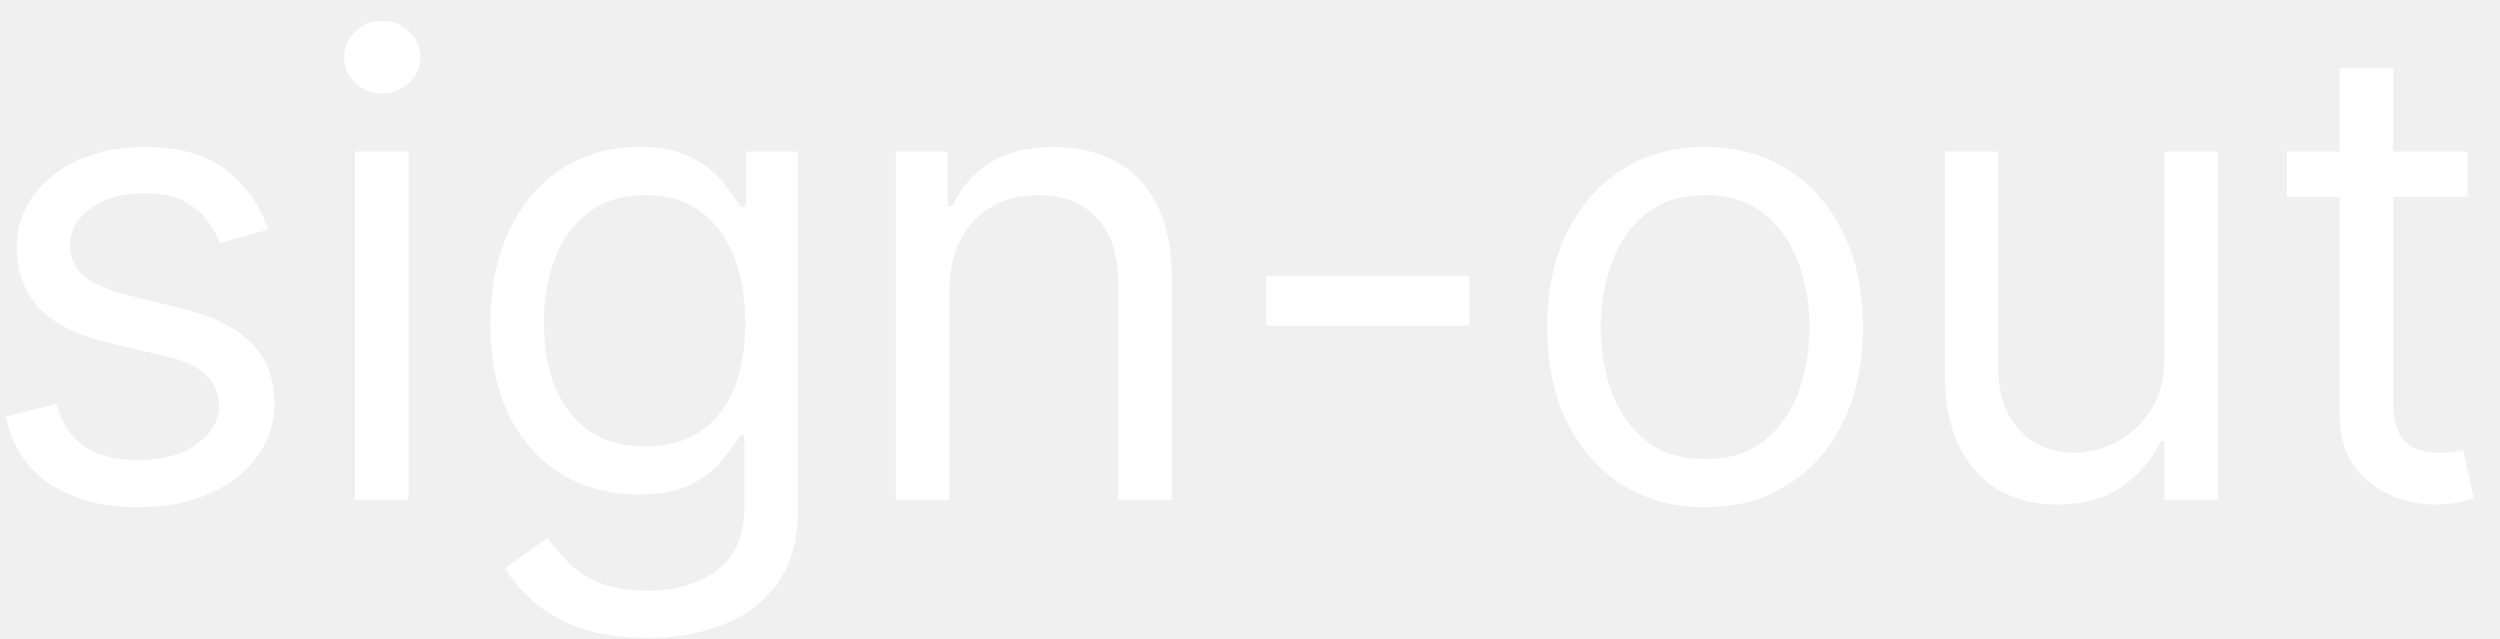
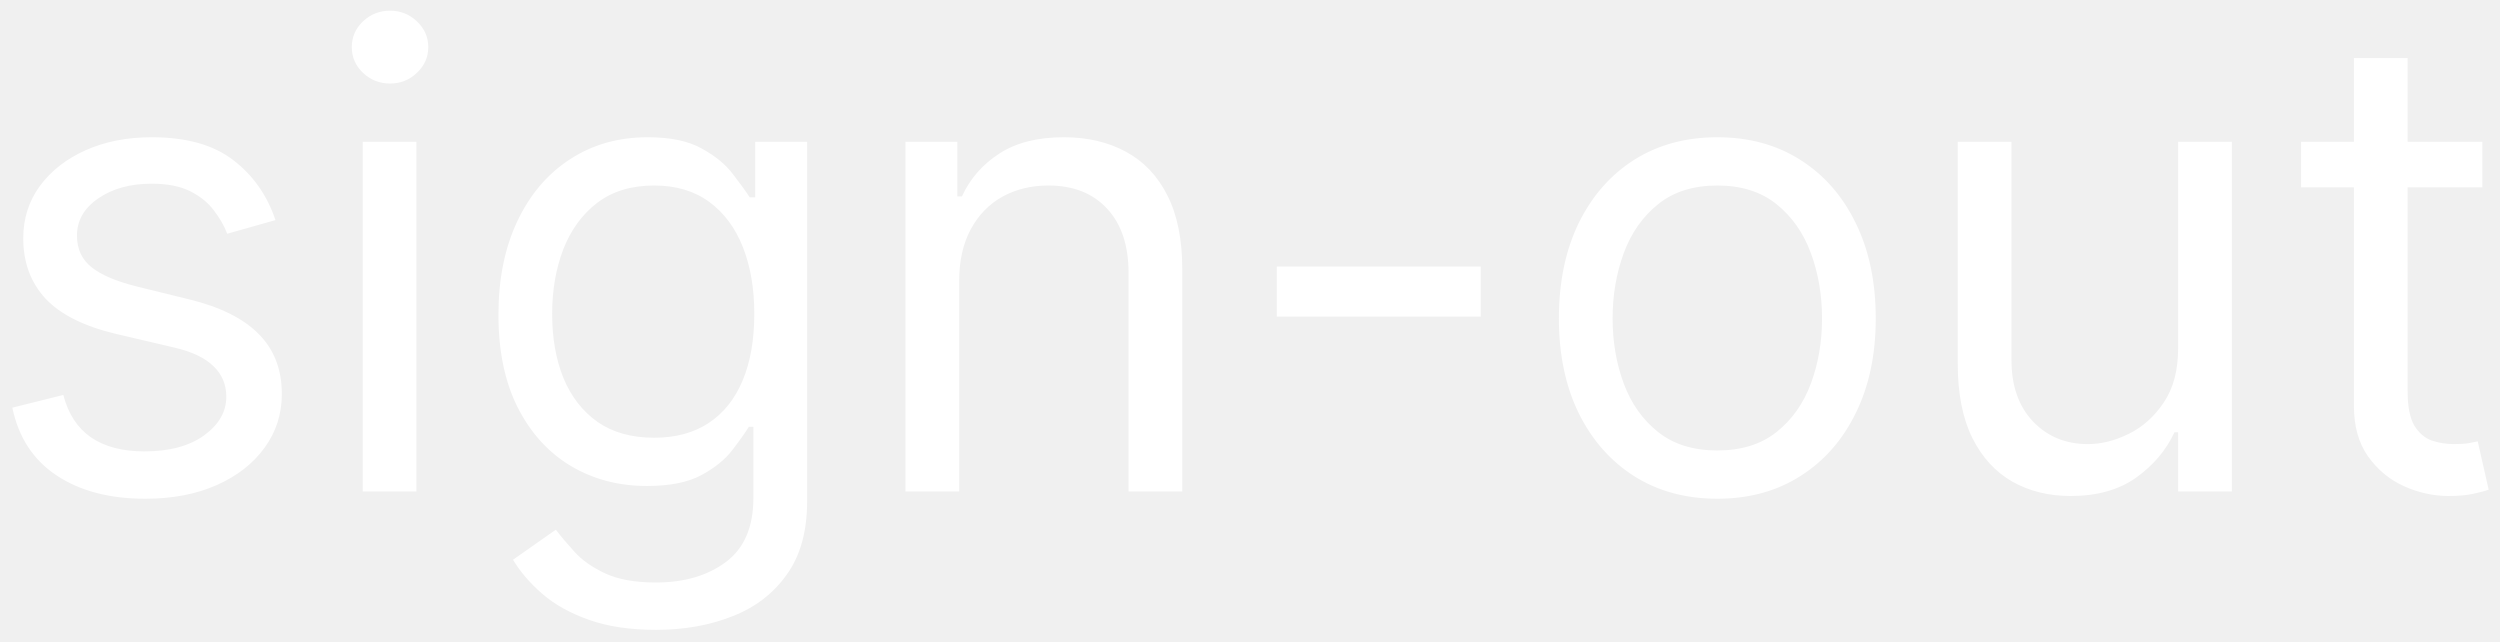
- <svg xmlns="http://www.w3.org/2000/svg" width="90" height="23" viewBox="0 0 90 23" fill="none">
-   <path d="M9.651 8.264L7.919 8.754C7.81 8.466 7.649 8.185 7.437 7.913C7.23 7.635 6.947 7.407 6.588 7.227C6.228 7.047 5.768 6.957 5.207 6.957C4.44 6.957 3.8 7.134 3.288 7.488C2.782 7.837 2.528 8.281 2.528 8.82C2.528 9.299 2.703 9.677 3.051 9.955C3.4 10.233 3.944 10.464 4.685 10.649L6.547 11.107C7.669 11.379 8.504 11.795 9.054 12.356C9.604 12.912 9.879 13.628 9.879 14.504C9.879 15.223 9.672 15.866 9.259 16.432C8.85 16.998 8.278 17.445 7.543 17.771C6.808 18.098 5.953 18.261 4.979 18.261C3.699 18.261 2.64 17.984 1.801 17.428C0.963 16.873 0.432 16.062 0.209 14.994L2.038 14.537C2.213 15.212 2.542 15.719 3.027 16.056C3.517 16.394 4.156 16.562 4.946 16.562C5.844 16.562 6.558 16.372 7.086 15.991C7.62 15.604 7.886 15.141 7.886 14.602C7.886 14.167 7.734 13.802 7.429 13.508C7.124 13.208 6.656 12.985 6.024 12.838L3.933 12.348C2.784 12.076 1.94 11.654 1.401 11.082C0.868 10.505 0.601 9.783 0.601 8.918C0.601 8.21 0.8 7.584 1.197 7.039C1.6 6.495 2.147 6.067 2.839 5.757C3.536 5.446 4.325 5.291 5.207 5.291C6.449 5.291 7.424 5.563 8.131 6.108C8.845 6.652 9.351 7.371 9.651 8.264ZM12.781 18V5.455H14.708V18H12.781ZM13.761 3.364C13.385 3.364 13.061 3.236 12.789 2.98C12.522 2.724 12.389 2.416 12.389 2.057C12.389 1.697 12.522 1.39 12.789 1.134C13.061 0.878 13.385 0.75 13.761 0.75C14.137 0.75 14.458 0.878 14.725 1.134C14.997 1.39 15.133 1.697 15.133 2.057C15.133 2.416 14.997 2.724 14.725 2.98C14.458 3.236 14.137 3.364 13.761 3.364ZM23.303 22.966C22.372 22.966 21.571 22.846 20.901 22.607C20.232 22.372 19.674 22.062 19.227 21.675C18.786 21.294 18.435 20.886 18.174 20.45L19.709 19.372C19.883 19.601 20.104 19.862 20.371 20.156C20.637 20.456 21.002 20.714 21.465 20.932C21.933 21.155 22.546 21.267 23.303 21.267C24.316 21.267 25.151 21.022 25.81 20.532C26.469 20.042 26.799 19.274 26.799 18.229V15.68H26.635C26.494 15.909 26.292 16.192 26.031 16.53C25.775 16.862 25.404 17.159 24.92 17.42C24.441 17.676 23.793 17.804 22.976 17.804C21.963 17.804 21.054 17.564 20.248 17.085C19.448 16.606 18.813 15.909 18.345 14.994C17.882 14.079 17.651 12.969 17.651 11.662C17.651 10.377 17.877 9.258 18.329 8.305C18.781 7.347 19.41 6.606 20.215 6.083C21.021 5.555 21.952 5.291 23.009 5.291C23.826 5.291 24.473 5.427 24.953 5.7C25.437 5.966 25.808 6.271 26.063 6.614C26.325 6.952 26.526 7.23 26.668 7.447H26.864V5.455H28.726V18.359C28.726 19.438 28.481 20.314 27.991 20.989C27.506 21.67 26.853 22.168 26.031 22.484C25.214 22.805 24.305 22.966 23.303 22.966ZM23.237 16.072C24.011 16.072 24.664 15.896 25.198 15.541C25.731 15.188 26.137 14.678 26.415 14.014C26.692 13.35 26.831 12.555 26.831 11.629C26.831 10.725 26.695 9.928 26.423 9.236C26.151 8.545 25.748 8.003 25.214 7.611C24.68 7.219 24.021 7.023 23.237 7.023C22.421 7.023 21.74 7.23 21.195 7.643C20.656 8.057 20.251 8.613 19.979 9.31C19.712 10.007 19.578 10.78 19.578 11.629C19.578 12.501 19.714 13.271 19.987 13.941C20.264 14.605 20.673 15.128 21.212 15.509C21.756 15.885 22.431 16.072 23.237 16.072ZM34.182 10.453V18H32.254V5.455H34.117V7.415H34.28C34.574 6.778 35.02 6.266 35.62 5.879C36.218 5.487 36.992 5.291 37.939 5.291C38.788 5.291 39.532 5.465 40.169 5.814C40.806 6.157 41.301 6.68 41.655 7.382C42.009 8.079 42.186 8.961 42.186 10.028V18H40.259V10.159C40.259 9.174 40.003 8.406 39.491 7.856C38.979 7.3 38.277 7.023 37.384 7.023C36.768 7.023 36.218 7.156 35.734 7.423C35.255 7.69 34.876 8.079 34.599 8.591C34.321 9.103 34.182 9.723 34.182 10.453ZM52.896 9.93V11.727H45.578V9.93H52.896ZM61.384 18.261C60.252 18.261 59.258 17.992 58.403 17.453C57.554 16.914 56.889 16.16 56.41 15.19C55.936 14.221 55.7 13.088 55.7 11.793C55.7 10.486 55.936 9.345 56.41 8.37C56.889 7.396 57.554 6.639 58.403 6.1C59.258 5.561 60.252 5.291 61.384 5.291C62.517 5.291 63.508 5.561 64.357 6.1C65.212 6.639 65.876 7.396 66.35 8.37C66.829 9.345 67.069 10.486 67.069 11.793C67.069 13.088 66.829 14.221 66.35 15.19C65.876 16.16 65.212 16.914 64.357 17.453C63.508 17.992 62.517 18.261 61.384 18.261ZM61.384 16.53C62.245 16.53 62.952 16.309 63.508 15.868C64.063 15.427 64.474 14.847 64.741 14.129C65.008 13.41 65.141 12.631 65.141 11.793C65.141 10.954 65.008 10.173 64.741 9.449C64.474 8.724 64.063 8.139 63.508 7.692C62.952 7.246 62.245 7.023 61.384 7.023C60.524 7.023 59.816 7.246 59.261 7.692C58.705 8.139 58.294 8.724 58.027 9.449C57.761 10.173 57.627 10.954 57.627 11.793C57.627 12.631 57.761 13.41 58.027 14.129C58.294 14.847 58.705 15.427 59.261 15.868C59.816 16.309 60.524 16.53 61.384 16.53ZM77.918 12.871V5.455H79.845V18H77.918V15.876H77.787C77.493 16.514 77.035 17.055 76.415 17.502C75.794 17.943 75.01 18.163 74.062 18.163C73.278 18.163 72.581 17.992 71.972 17.649C71.362 17.3 70.882 16.778 70.534 16.081C70.186 15.378 70.011 14.493 70.011 13.426V5.455H71.939V13.296C71.939 14.21 72.195 14.94 72.707 15.484C73.224 16.029 73.883 16.301 74.683 16.301C75.162 16.301 75.65 16.179 76.145 15.934C76.646 15.689 77.065 15.313 77.403 14.806C77.746 14.3 77.918 13.655 77.918 12.871ZM88.832 5.455V7.088H82.33V5.455H88.832ZM84.225 2.449H86.153V14.406C86.153 14.951 86.231 15.359 86.389 15.631C86.553 15.898 86.76 16.078 87.01 16.171C87.266 16.258 87.536 16.301 87.819 16.301C88.031 16.301 88.205 16.29 88.341 16.268C88.478 16.241 88.587 16.22 88.668 16.203L89.06 17.935C88.93 17.984 88.747 18.033 88.513 18.082C88.279 18.136 87.982 18.163 87.623 18.163C87.078 18.163 86.545 18.046 86.022 17.812C85.505 17.578 85.074 17.221 84.731 16.742C84.394 16.263 84.225 15.659 84.225 14.929V2.449Z" fill="white" />
+ <svg xmlns="http://www.w3.org/2000/svg" width="117" height="30" viewBox="0 0 117 30" fill="none">
+   <path d="M12.892 10.301L10.633 10.94C10.492 10.564 10.282 10.198 10.005 9.843C9.735 9.481 9.366 9.183 8.897 8.948C8.428 8.714 7.828 8.597 7.097 8.597C6.095 8.597 5.261 8.827 4.593 9.289C3.933 9.744 3.602 10.322 3.602 11.026C3.602 11.651 3.83 12.144 4.284 12.506C4.739 12.869 5.449 13.171 6.415 13.412L8.844 14.008C10.307 14.364 11.397 14.907 12.114 15.639C12.832 16.363 13.19 17.297 13.19 18.44C13.19 19.378 12.921 20.216 12.381 20.954C11.848 21.693 11.102 22.276 10.143 22.702C9.185 23.128 8.07 23.341 6.798 23.341C5.129 23.341 3.748 22.979 2.654 22.254C1.56 21.53 0.868 20.472 0.577 19.079L2.963 18.483C3.19 19.364 3.62 20.024 4.252 20.465C4.891 20.905 5.726 21.125 6.756 21.125C7.928 21.125 8.858 20.876 9.547 20.379C10.243 19.875 10.591 19.271 10.591 18.568C10.591 18 10.392 17.524 9.994 17.141C9.597 16.75 8.986 16.459 8.162 16.267L5.435 15.628C3.936 15.273 2.835 14.722 2.132 13.977C1.436 13.224 1.088 12.283 1.088 11.153C1.088 10.23 1.347 9.413 1.866 8.703C2.391 7.993 3.105 7.435 4.007 7.031C4.916 6.626 5.946 6.423 7.097 6.423C8.716 6.423 9.987 6.778 10.911 7.489C11.841 8.199 12.501 9.136 12.892 10.301ZM16.975 23V6.636H19.489V23H16.975ZM18.253 3.909C17.763 3.909 17.341 3.742 16.986 3.408C16.638 3.075 16.464 2.673 16.464 2.205C16.464 1.736 16.638 1.335 16.986 1.001C17.341 0.667 17.763 0.5 18.253 0.5C18.743 0.5 19.163 0.667 19.511 1.001C19.866 1.335 20.043 1.736 20.043 2.205C20.043 2.673 19.866 3.075 19.511 3.408C19.163 3.742 18.743 3.909 18.253 3.909ZM30.699 29.477C29.485 29.477 28.441 29.321 27.567 29.009C26.694 28.703 25.966 28.298 25.383 27.794C24.808 27.297 24.35 26.764 24.009 26.196L26.012 24.79C26.239 25.088 26.527 25.429 26.875 25.812C27.223 26.203 27.698 26.541 28.302 26.825C28.913 27.116 29.712 27.261 30.699 27.261C32.02 27.261 33.11 26.942 33.97 26.303C34.829 25.663 35.259 24.662 35.259 23.298V19.974H35.046C34.861 20.273 34.598 20.642 34.258 21.082C33.924 21.516 33.441 21.903 32.809 22.244C32.184 22.577 31.338 22.744 30.273 22.744C28.952 22.744 27.766 22.432 26.715 21.807C25.671 21.182 24.843 20.273 24.233 19.079C23.629 17.886 23.327 16.438 23.327 14.733C23.327 13.057 23.622 11.597 24.211 10.354C24.801 9.104 25.621 8.138 26.672 7.457C27.723 6.768 28.938 6.423 30.316 6.423C31.381 6.423 32.226 6.601 32.851 6.956C33.483 7.304 33.966 7.702 34.3 8.149C34.641 8.589 34.904 8.952 35.088 9.236H35.344V6.636H37.773V23.469C37.773 24.875 37.453 26.018 36.814 26.899C36.182 27.787 35.33 28.437 34.258 28.849C33.192 29.268 32.006 29.477 30.699 29.477ZM30.614 20.486C31.622 20.486 32.475 20.255 33.171 19.793C33.867 19.332 34.396 18.668 34.758 17.801C35.12 16.935 35.301 15.898 35.301 14.69C35.301 13.511 35.124 12.471 34.769 11.569C34.414 10.667 33.888 9.96 33.192 9.449C32.496 8.938 31.637 8.682 30.614 8.682C29.549 8.682 28.661 8.952 27.951 9.491C27.247 10.031 26.718 10.756 26.363 11.665C26.015 12.574 25.841 13.582 25.841 14.69C25.841 15.827 26.019 16.832 26.374 17.705C26.736 18.572 27.269 19.254 27.972 19.751C28.682 20.241 29.563 20.486 30.614 20.486ZM44.89 13.156V23H42.375V6.636H44.804V9.193H45.017C45.401 8.362 45.983 7.695 46.765 7.19C47.546 6.679 48.554 6.423 49.79 6.423C50.898 6.423 51.867 6.651 52.699 7.105C53.529 7.553 54.176 8.234 54.637 9.151C55.099 10.06 55.33 11.21 55.33 12.602V23H52.816V12.773C52.816 11.487 52.482 10.486 51.814 9.768C51.147 9.044 50.23 8.682 49.066 8.682C48.263 8.682 47.546 8.856 46.914 9.204C46.289 9.552 45.795 10.06 45.433 10.727C45.071 11.395 44.89 12.204 44.89 13.156ZM69.299 12.474V14.818H59.754V12.474H69.299ZM80.371 23.341C78.894 23.341 77.597 22.989 76.482 22.286C75.374 21.583 74.508 20.599 73.883 19.335C73.265 18.071 72.956 16.594 72.956 14.903C72.956 13.199 73.265 11.711 73.883 10.44C74.508 9.168 75.374 8.181 76.482 7.478C77.597 6.775 78.894 6.423 80.371 6.423C81.848 6.423 83.141 6.775 84.249 7.478C85.364 8.181 86.23 9.168 86.848 10.44C87.473 11.711 87.785 13.199 87.785 14.903C87.785 16.594 87.473 18.071 86.848 19.335C86.23 20.599 85.364 21.583 84.249 22.286C83.141 22.989 81.848 23.341 80.371 23.341ZM80.371 21.082C81.493 21.082 82.416 20.795 83.141 20.22C83.865 19.644 84.401 18.888 84.749 17.95C85.097 17.013 85.271 15.997 85.271 14.903C85.271 13.81 85.097 12.79 84.749 11.846C84.401 10.901 83.865 10.138 83.141 9.555C82.416 8.973 81.493 8.682 80.371 8.682C79.249 8.682 78.325 8.973 77.601 9.555C76.876 10.138 76.34 10.901 75.992 11.846C75.644 12.79 75.47 13.81 75.47 14.903C75.47 15.997 75.644 17.013 75.992 17.95C76.34 18.888 76.876 19.644 77.601 20.22C78.325 20.795 79.249 21.082 80.371 21.082ZM101.936 16.31V6.636H104.45V23H101.936V20.23H101.765C101.382 21.061 100.785 21.768 99.976 22.35C99.166 22.925 98.143 23.213 96.907 23.213C95.885 23.213 94.976 22.989 94.18 22.542C93.385 22.087 92.76 21.405 92.305 20.496C91.851 19.58 91.623 18.426 91.623 17.034V6.636H94.138V16.864C94.138 18.057 94.471 19.009 95.139 19.719C95.814 20.429 96.673 20.784 97.717 20.784C98.342 20.784 98.978 20.624 99.624 20.305C100.278 19.985 100.824 19.495 101.265 18.834C101.712 18.174 101.936 17.332 101.936 16.31ZM116.172 6.636V8.767H107.691V6.636H116.172ZM110.163 2.716H112.677V18.312C112.677 19.023 112.78 19.555 112.986 19.91C113.199 20.259 113.469 20.493 113.796 20.614C114.13 20.727 114.481 20.784 114.85 20.784C115.127 20.784 115.355 20.77 115.532 20.741C115.71 20.706 115.852 20.678 115.958 20.656L116.47 22.915C116.299 22.979 116.061 23.043 115.756 23.107C115.451 23.178 115.064 23.213 114.595 23.213C113.885 23.213 113.189 23.06 112.507 22.755C111.832 22.45 111.271 21.984 110.824 21.359C110.383 20.734 110.163 19.946 110.163 18.994V2.716Z" fill="white" />
</svg>
